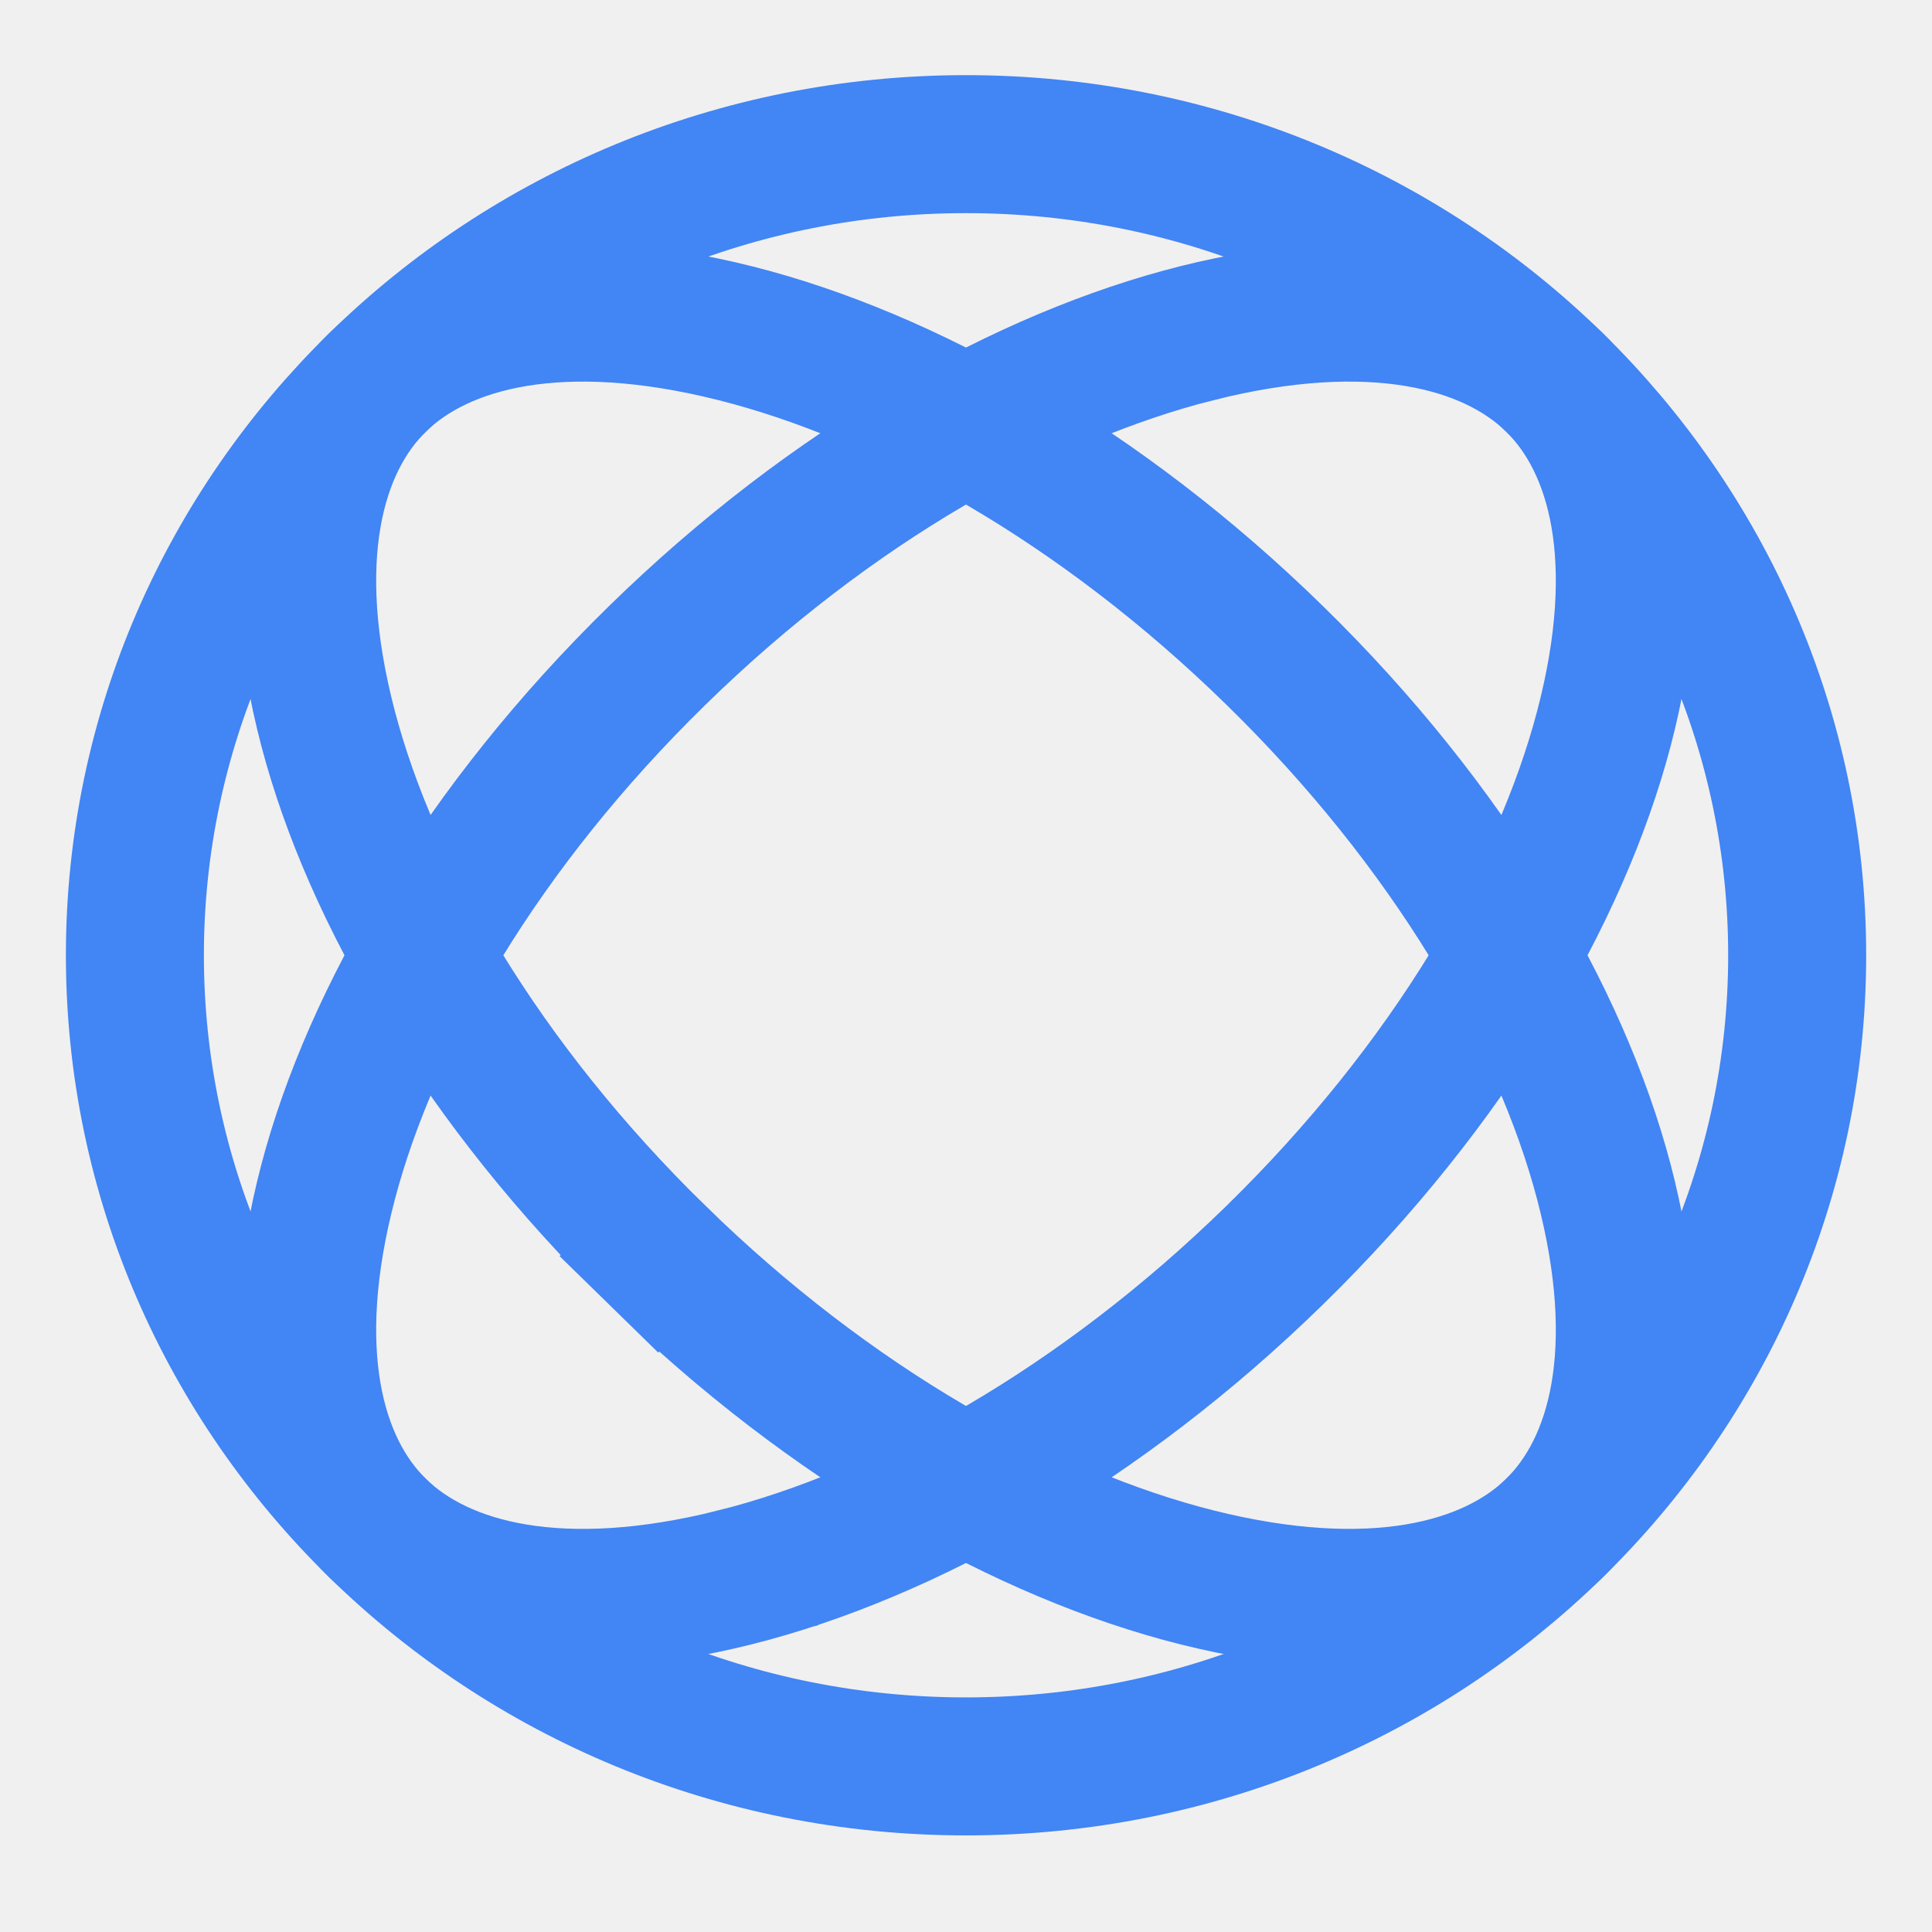
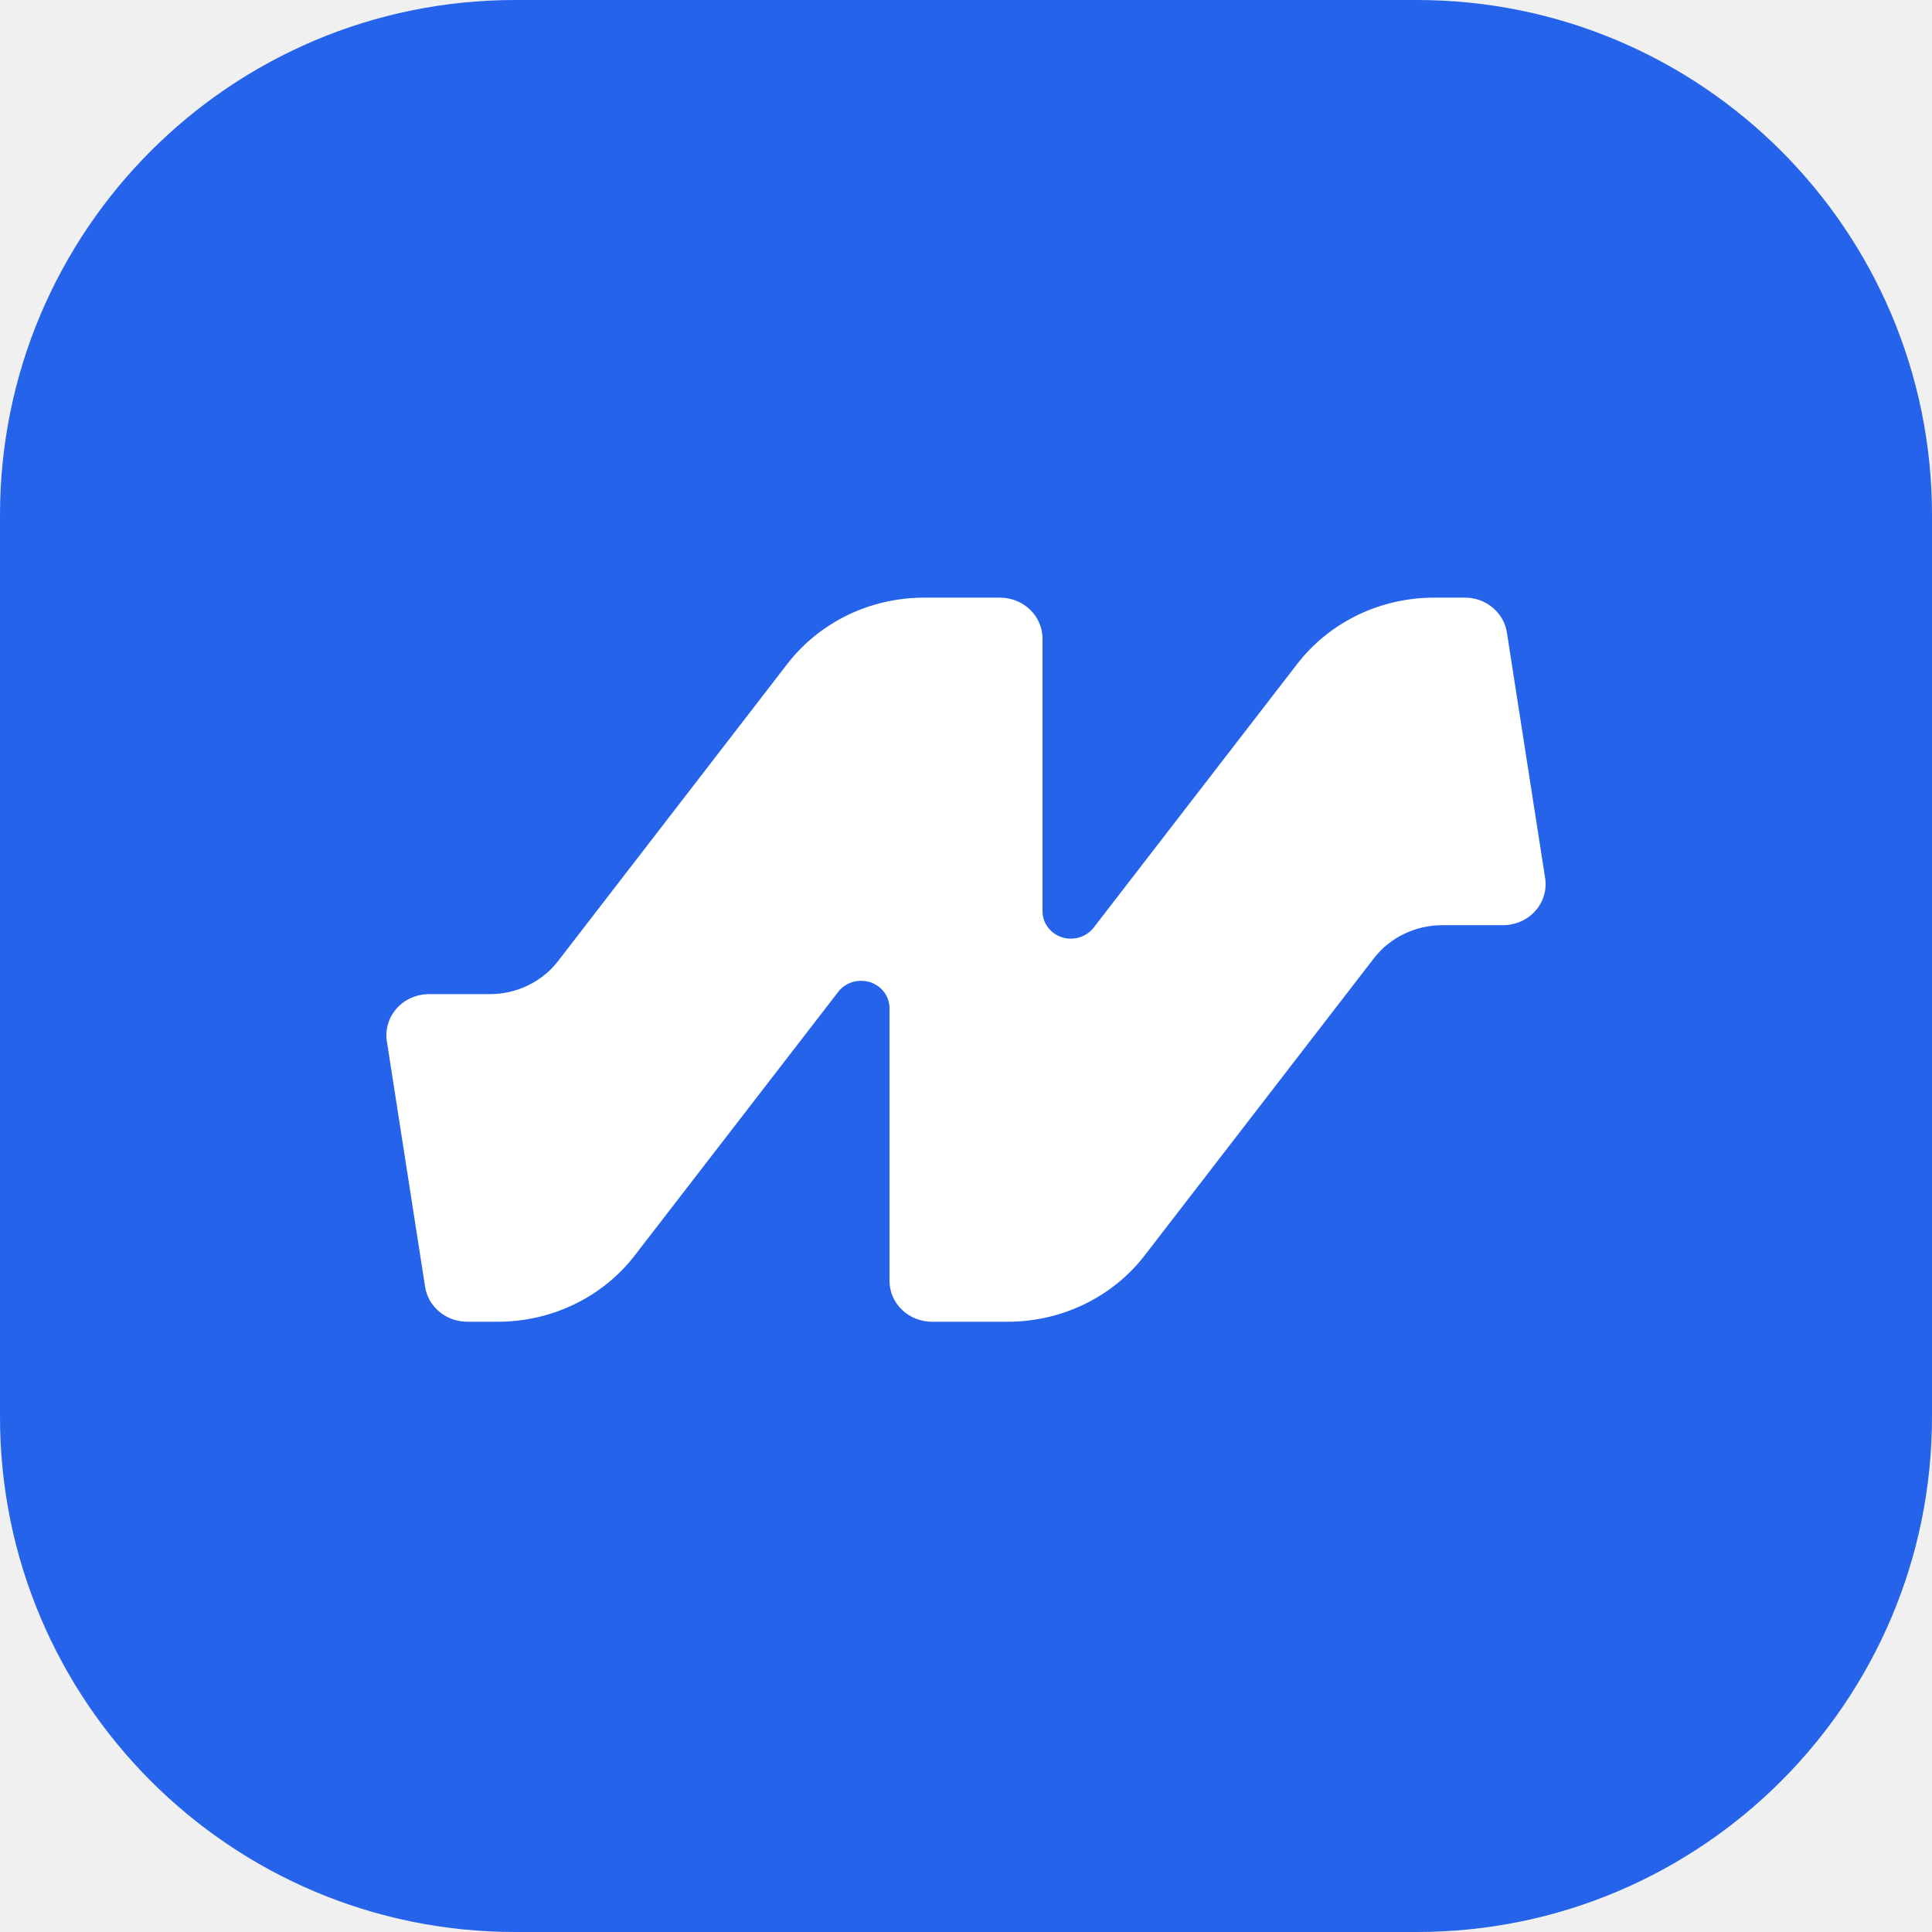
- <svg xmlns="http://www.w3.org/2000/svg" width="28" height="28" viewBox="0 0 28 28" fill="none">
-   <path d="M26.046 13.844C26.046 20.316 20.674 25.6 14 25.6C7.326 25.6 1.955 20.316 1.955 13.844C1.955 7.373 7.326 2.089 14 2.089C20.674 2.089 26.046 7.373 26.046 13.844Z" stroke="#4285F4" stroke-width="2" />
-   <path d="M5.475 22.149L5.475 22.149C4.553 21.248 4.114 19.568 4.755 17.131C5.385 14.738 6.995 11.973 9.524 9.5C12.053 7.027 14.885 5.448 17.345 4.829L17.134 3.99L17.345 4.829C19.854 4.198 21.595 4.63 22.526 5.54C23.447 6.441 23.886 8.121 23.245 10.558C22.615 12.951 21.005 15.716 18.476 18.189C15.947 20.661 13.115 22.241 10.655 22.86L10.891 23.798L10.655 22.86C8.146 23.49 6.405 23.059 5.475 22.149Z" stroke="#4285F4" stroke-width="2" />
-   <path d="M9.524 18.189L8.825 18.904L9.524 18.189C6.995 15.716 5.385 12.951 4.755 10.558C4.114 8.121 4.553 6.441 5.474 5.54L5.474 5.54C6.405 4.63 8.146 4.198 10.655 4.829L10.655 4.829C13.114 5.448 15.947 7.027 18.475 9.5C21.005 11.973 22.615 14.738 23.245 17.131C23.886 19.568 23.447 21.248 22.525 22.149C21.595 23.058 19.854 23.49 17.345 22.86C14.885 22.241 12.053 20.661 9.524 18.189Z" stroke="#4285F4" stroke-width="2" />
+ <svg xmlns="http://www.w3.org/2000/svg" width="30" height="30" viewBox="0 0 30 30" fill="none">
+   <rect width="30" height="30" rx="8" fill="#2563EB" />
+   <path d="M22.396 14.366H23.339C23.434 14.366 23.528 14.347 23.614 14.308C23.701 14.27 23.778 14.215 23.84 14.145C23.902 14.076 23.948 13.995 23.974 13.907C24 13.819 24.007 13.727 23.993 13.636L23.399 9.822C23.376 9.671 23.297 9.533 23.177 9.434C23.057 9.334 22.904 9.279 22.745 9.28H22.269C21.856 9.28 21.449 9.373 21.08 9.551C20.711 9.73 20.391 9.989 20.145 10.307L16.98 14.407C16.924 14.478 16.847 14.53 16.759 14.556C16.671 14.582 16.577 14.582 16.49 14.554C16.402 14.526 16.326 14.472 16.272 14.4C16.218 14.329 16.189 14.242 16.188 14.154V9.916C16.188 9.748 16.118 9.586 15.994 9.466C15.87 9.347 15.702 9.28 15.527 9.28H14.351C13.938 9.28 13.531 9.373 13.162 9.551C12.793 9.73 12.473 9.989 12.227 10.307L8.666 14.923C8.543 15.083 8.383 15.212 8.199 15.301C8.015 15.391 7.811 15.437 7.605 15.437H6.661C6.566 15.437 6.472 15.457 6.386 15.495C6.299 15.533 6.222 15.589 6.16 15.658C6.098 15.728 6.052 15.809 6.026 15.897C6 15.985 5.993 16.078 6.007 16.168L6.601 19.982C6.624 20.133 6.704 20.27 6.824 20.37C6.944 20.469 7.097 20.524 7.256 20.524H7.731C8.144 20.524 8.551 20.431 8.92 20.252C9.289 20.074 9.609 19.815 9.855 19.496L13.02 15.396C13.076 15.326 13.153 15.274 13.241 15.248C13.329 15.223 13.423 15.224 13.51 15.251C13.597 15.279 13.673 15.333 13.727 15.404C13.781 15.475 13.81 15.561 13.812 15.649V19.888C13.812 20.056 13.881 20.218 14.005 20.337C14.129 20.457 14.297 20.524 14.472 20.524H15.648C16.061 20.524 16.469 20.431 16.838 20.252C17.206 20.074 17.527 19.815 17.773 19.496L21.334 14.88C21.457 14.721 21.617 14.591 21.802 14.502C21.986 14.413 22.19 14.366 22.396 14.366Z" fill="white" />
</svg>
